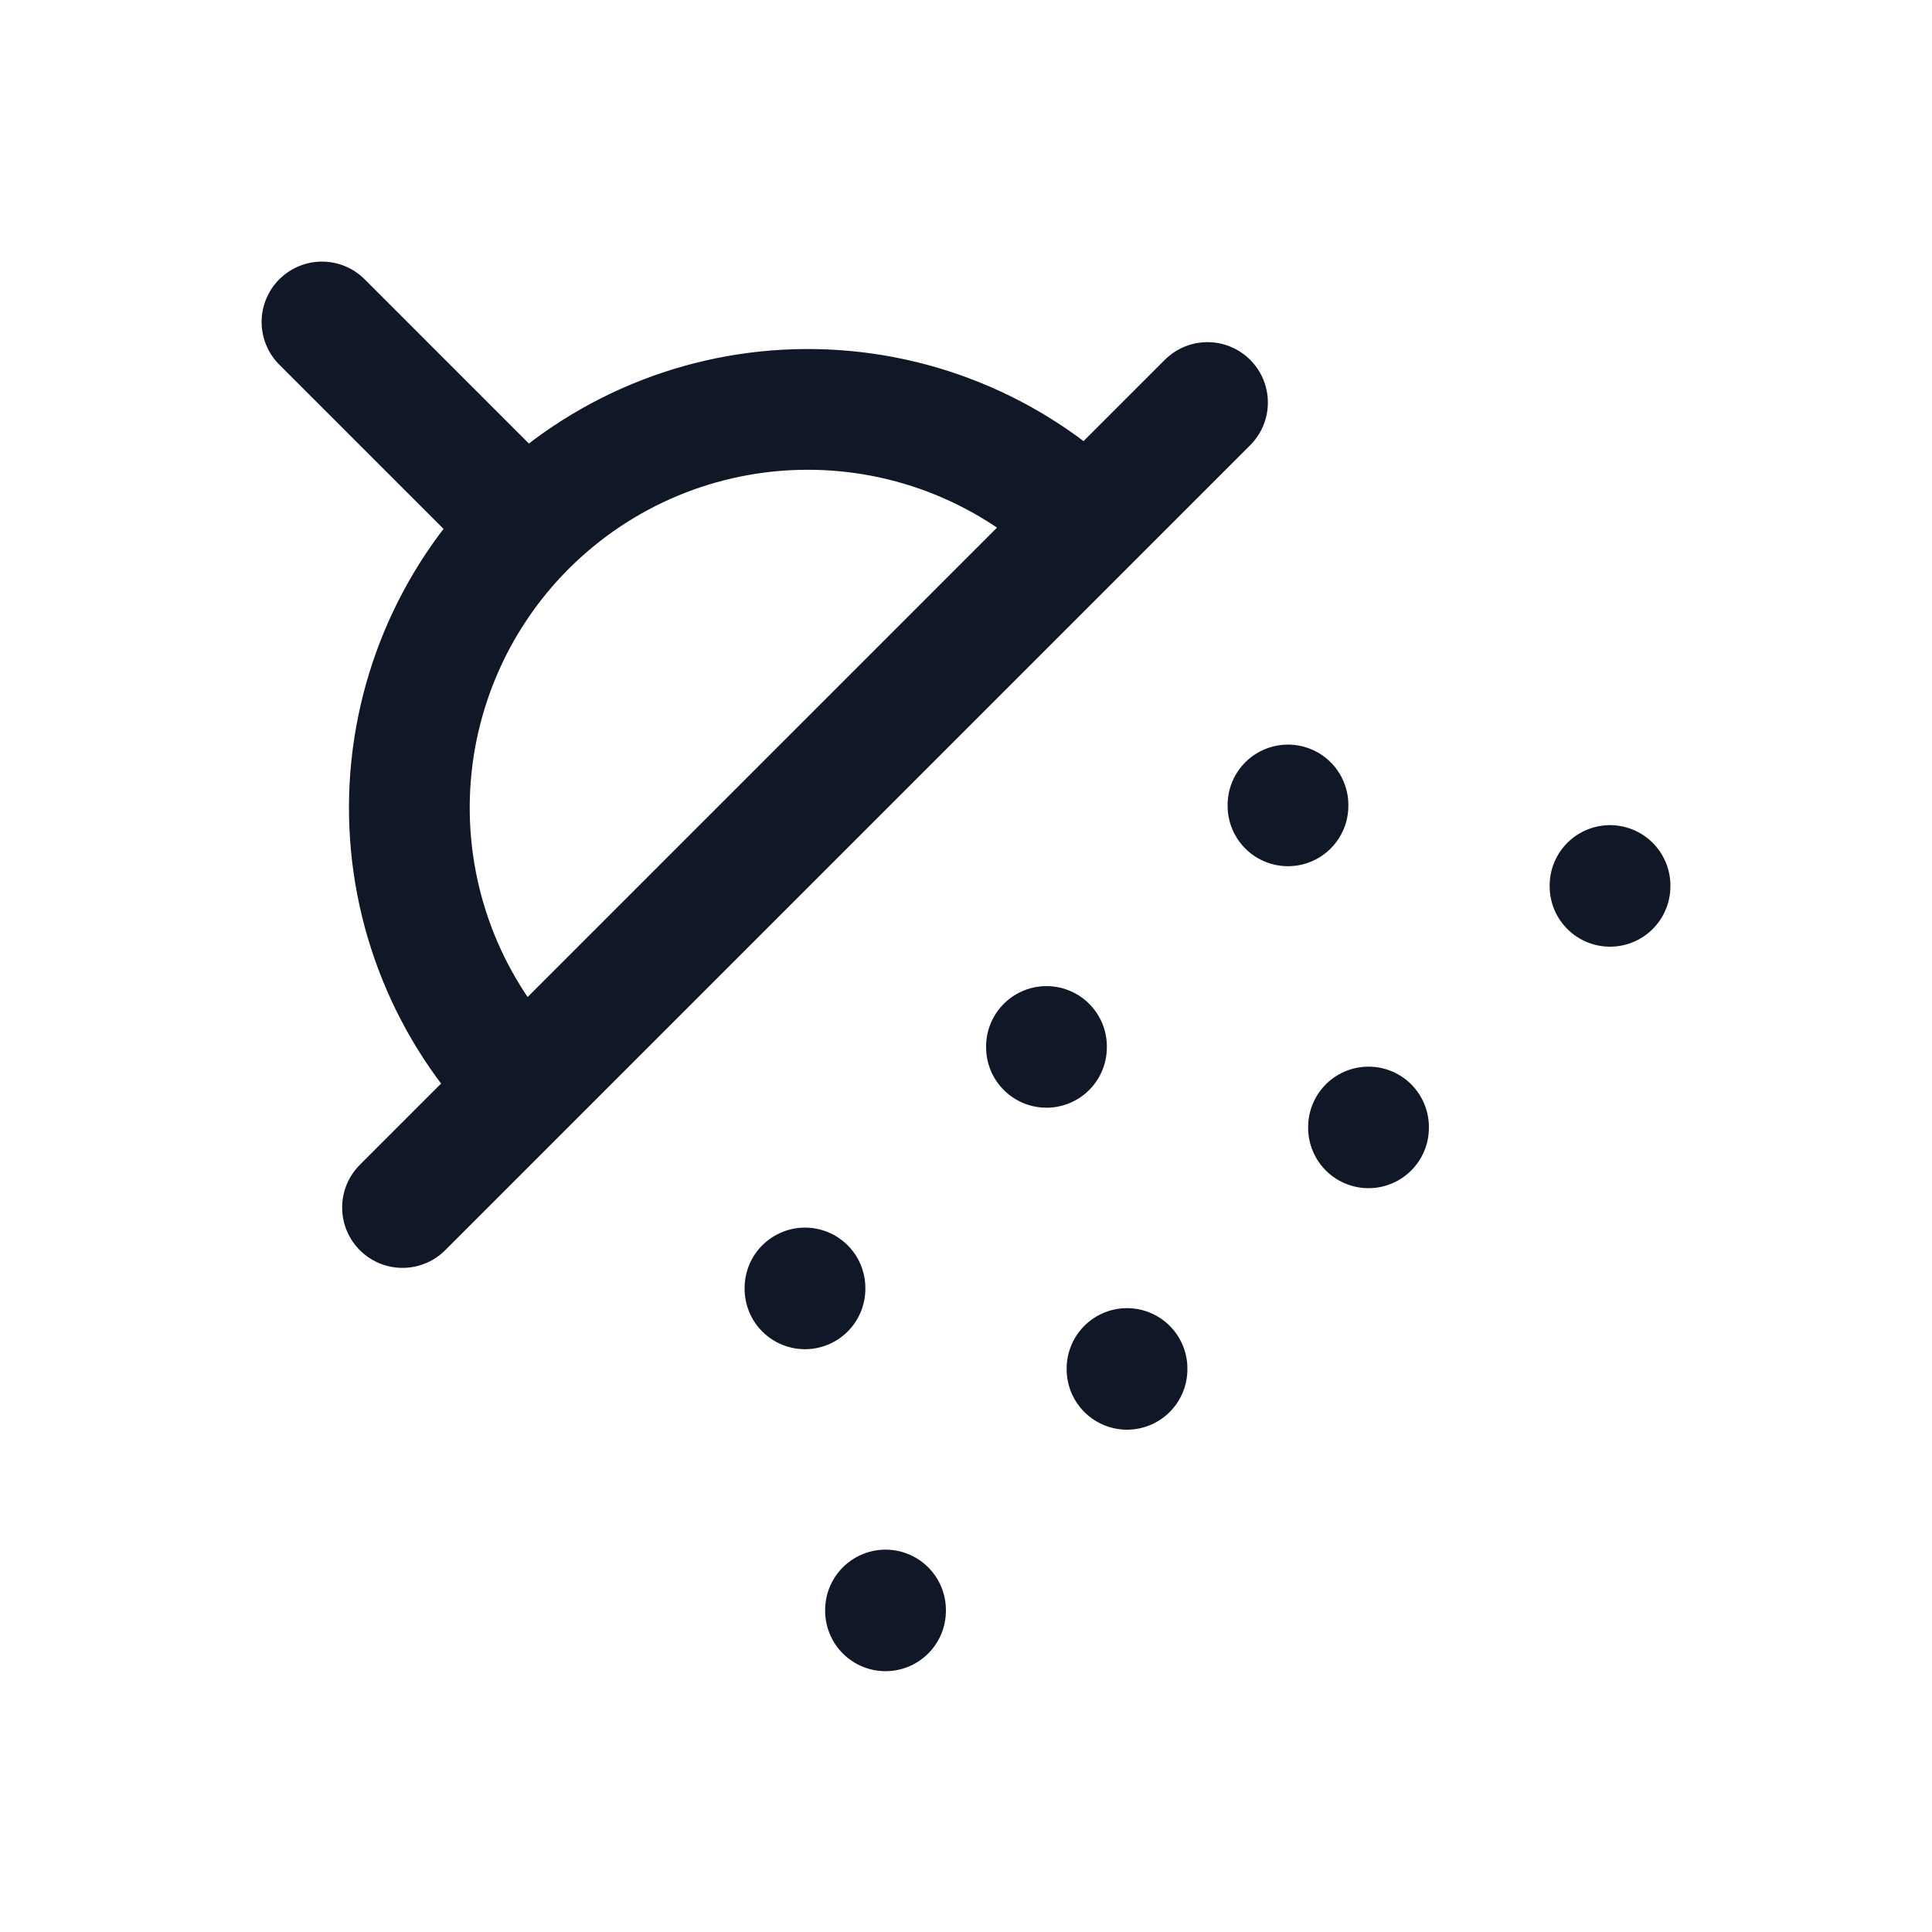
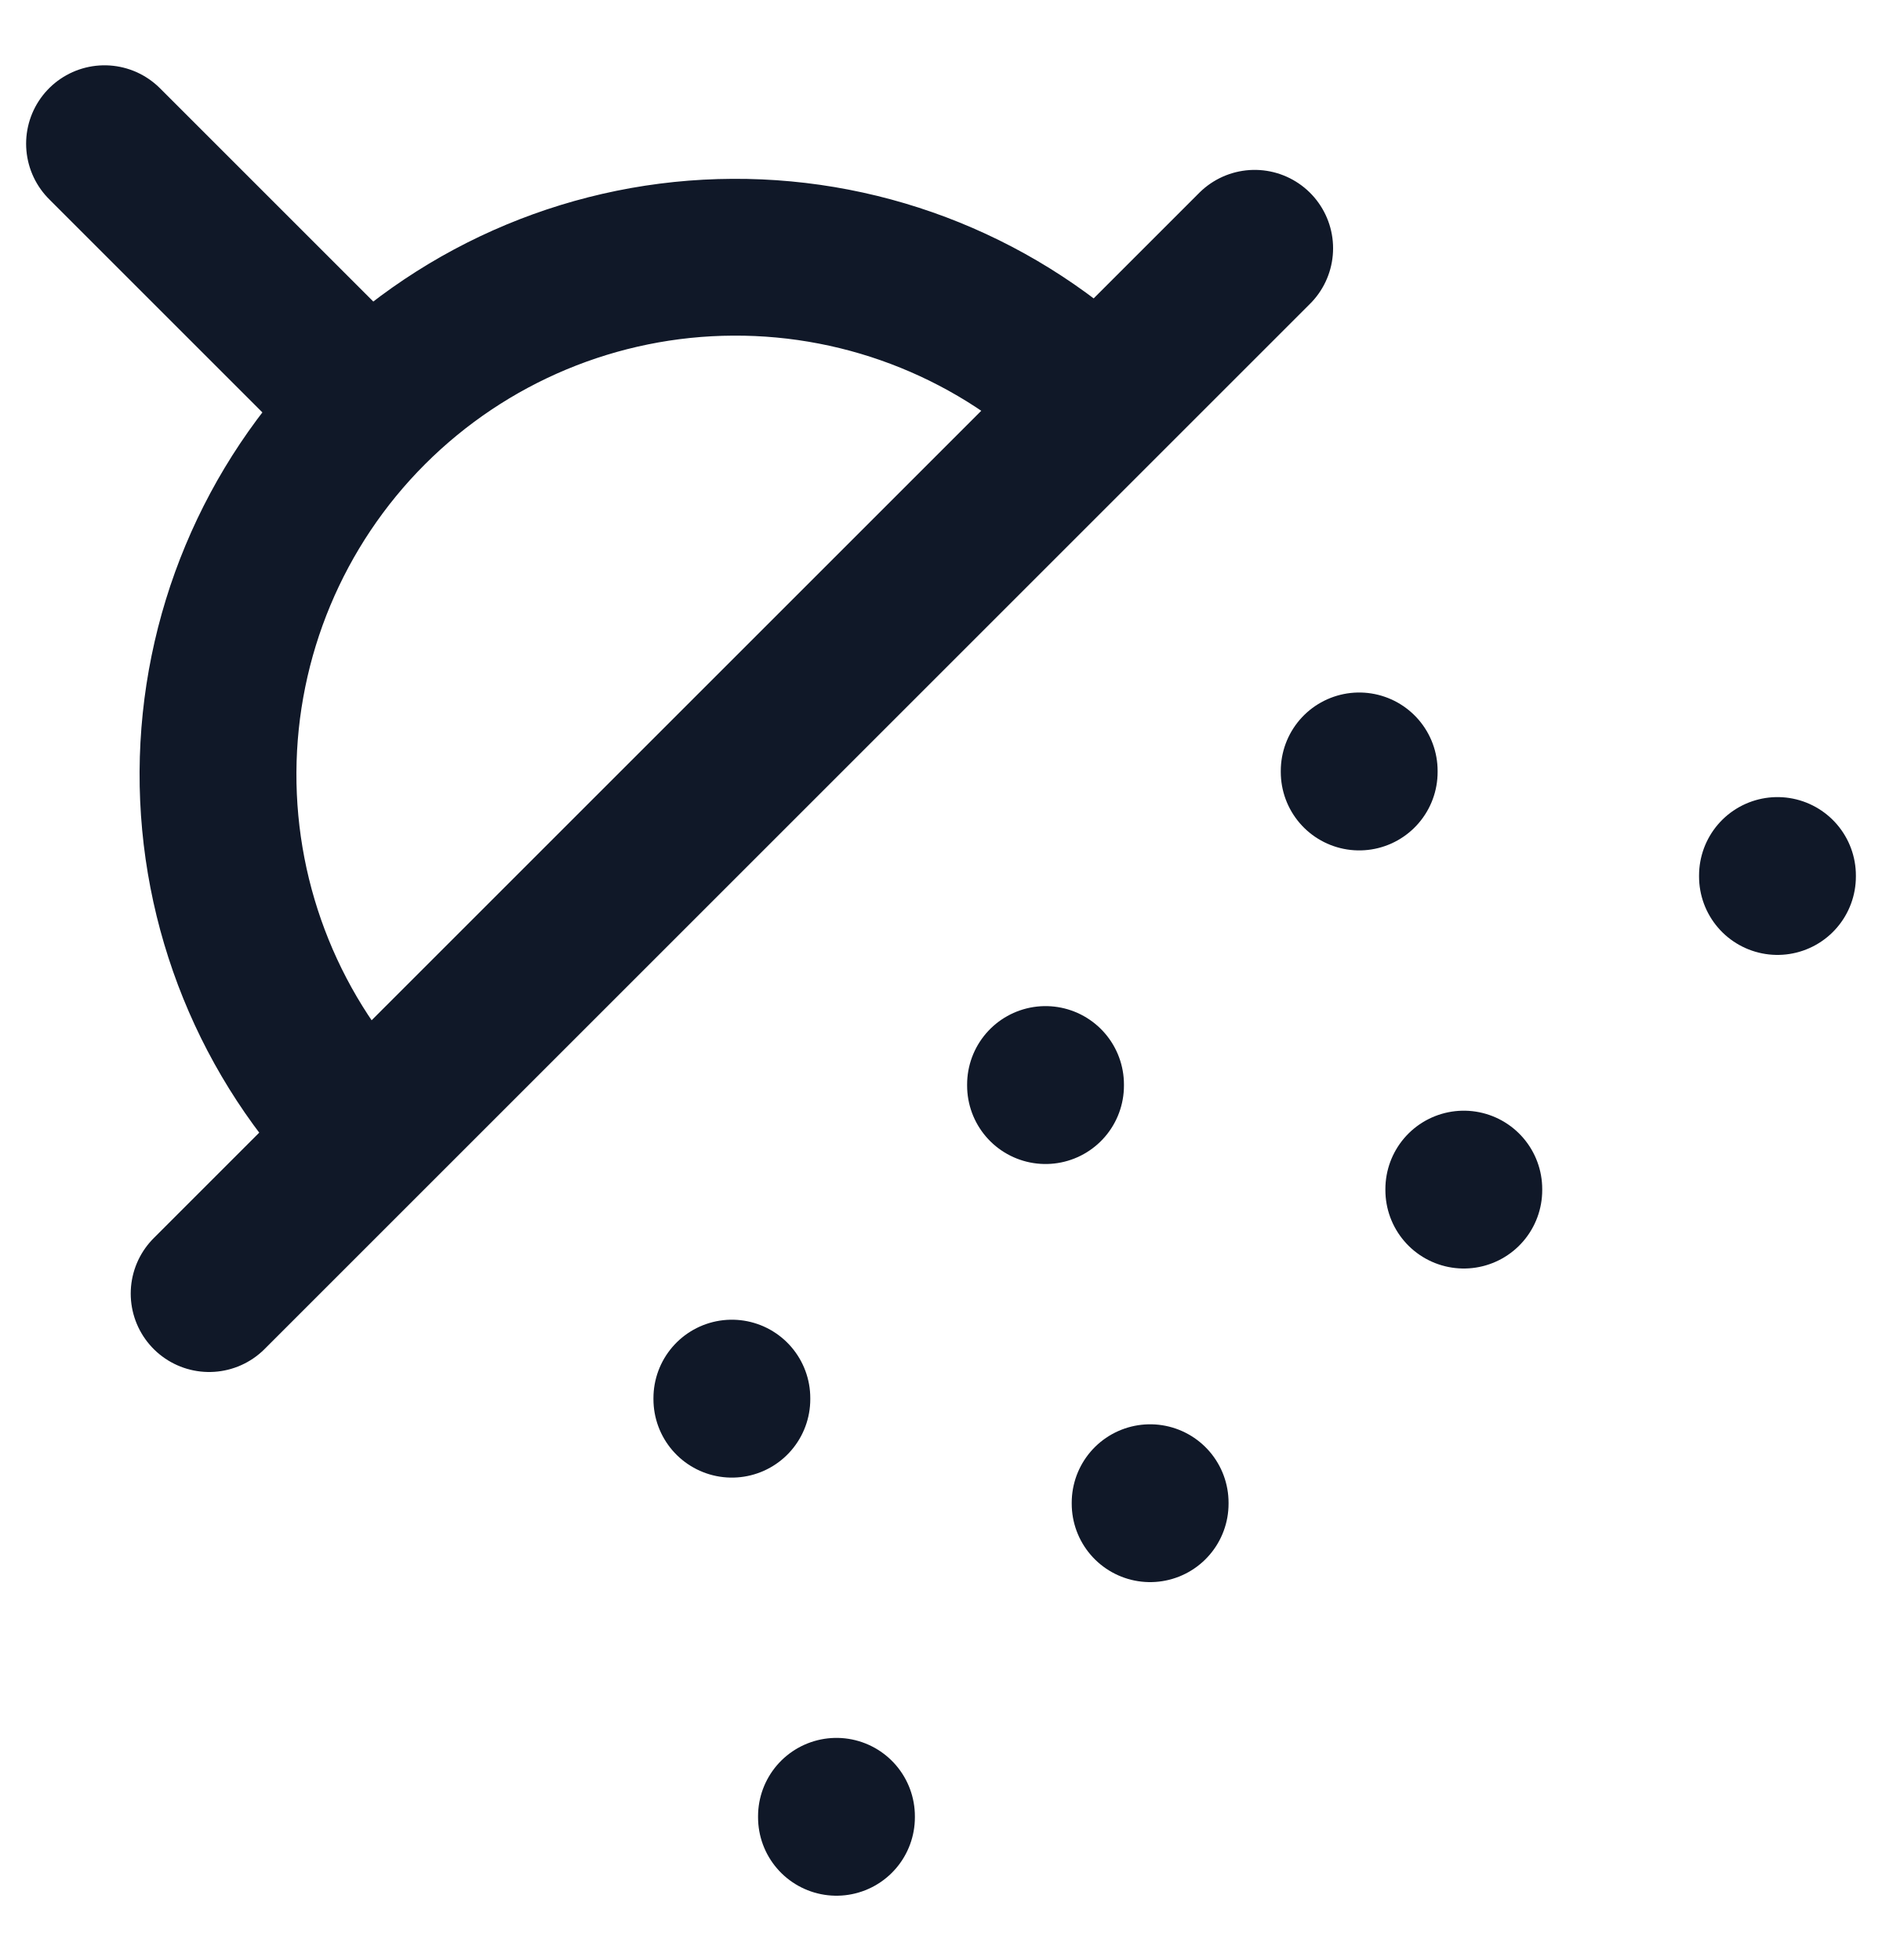
- <svg xmlns="http://www.w3.org/2000/svg" width="32" height="32" viewBox="0 0 32 32" fill="none">
-   <path d="M5.333 5.333L8.667 8.667M18 8.667C16.758 7.45 15.086 6.772 13.347 6.781C11.608 6.789 9.943 7.484 8.713 8.714C7.484 9.943 6.789 11.608 6.78 13.347C6.772 15.086 7.449 16.758 8.667 18M20 6.667L6.667 20M18.667 22.667V22.68M13.333 21.333V21.347M17.333 17.333V17.347M21.333 13.333V13.347M14.667 26.667V26.68M22.667 18.667V18.68M26.667 14.667V14.68" stroke="#101828" stroke-width="2" stroke-linecap="round" stroke-linejoin="round" />
+ <svg xmlns="http://www.w3.org/2000/svg" width="24" height="25" viewBox="0 0 24 25" fill="none">
+   <path d="M1.333 1.833L4.667 5.167M14 5.167C12.758 3.95 11.086 3.272 9.347 3.281C7.608 3.289 5.943 3.984 4.713 5.214C3.484 6.443 2.789 8.108 2.78 9.847C2.772 11.586 3.449 13.258 4.667 14.5M16 3.167L2.667 16.5M14.667 19.167V19.18M9.333 17.833V17.847M13.333 13.833V13.847M17.333 9.833V9.847M10.667 23.167V23.18M18.667 15.167V15.18M22.667 11.167V11.18" stroke="#101828" stroke-width="2" stroke-linecap="round" stroke-linejoin="round" />
</svg>
